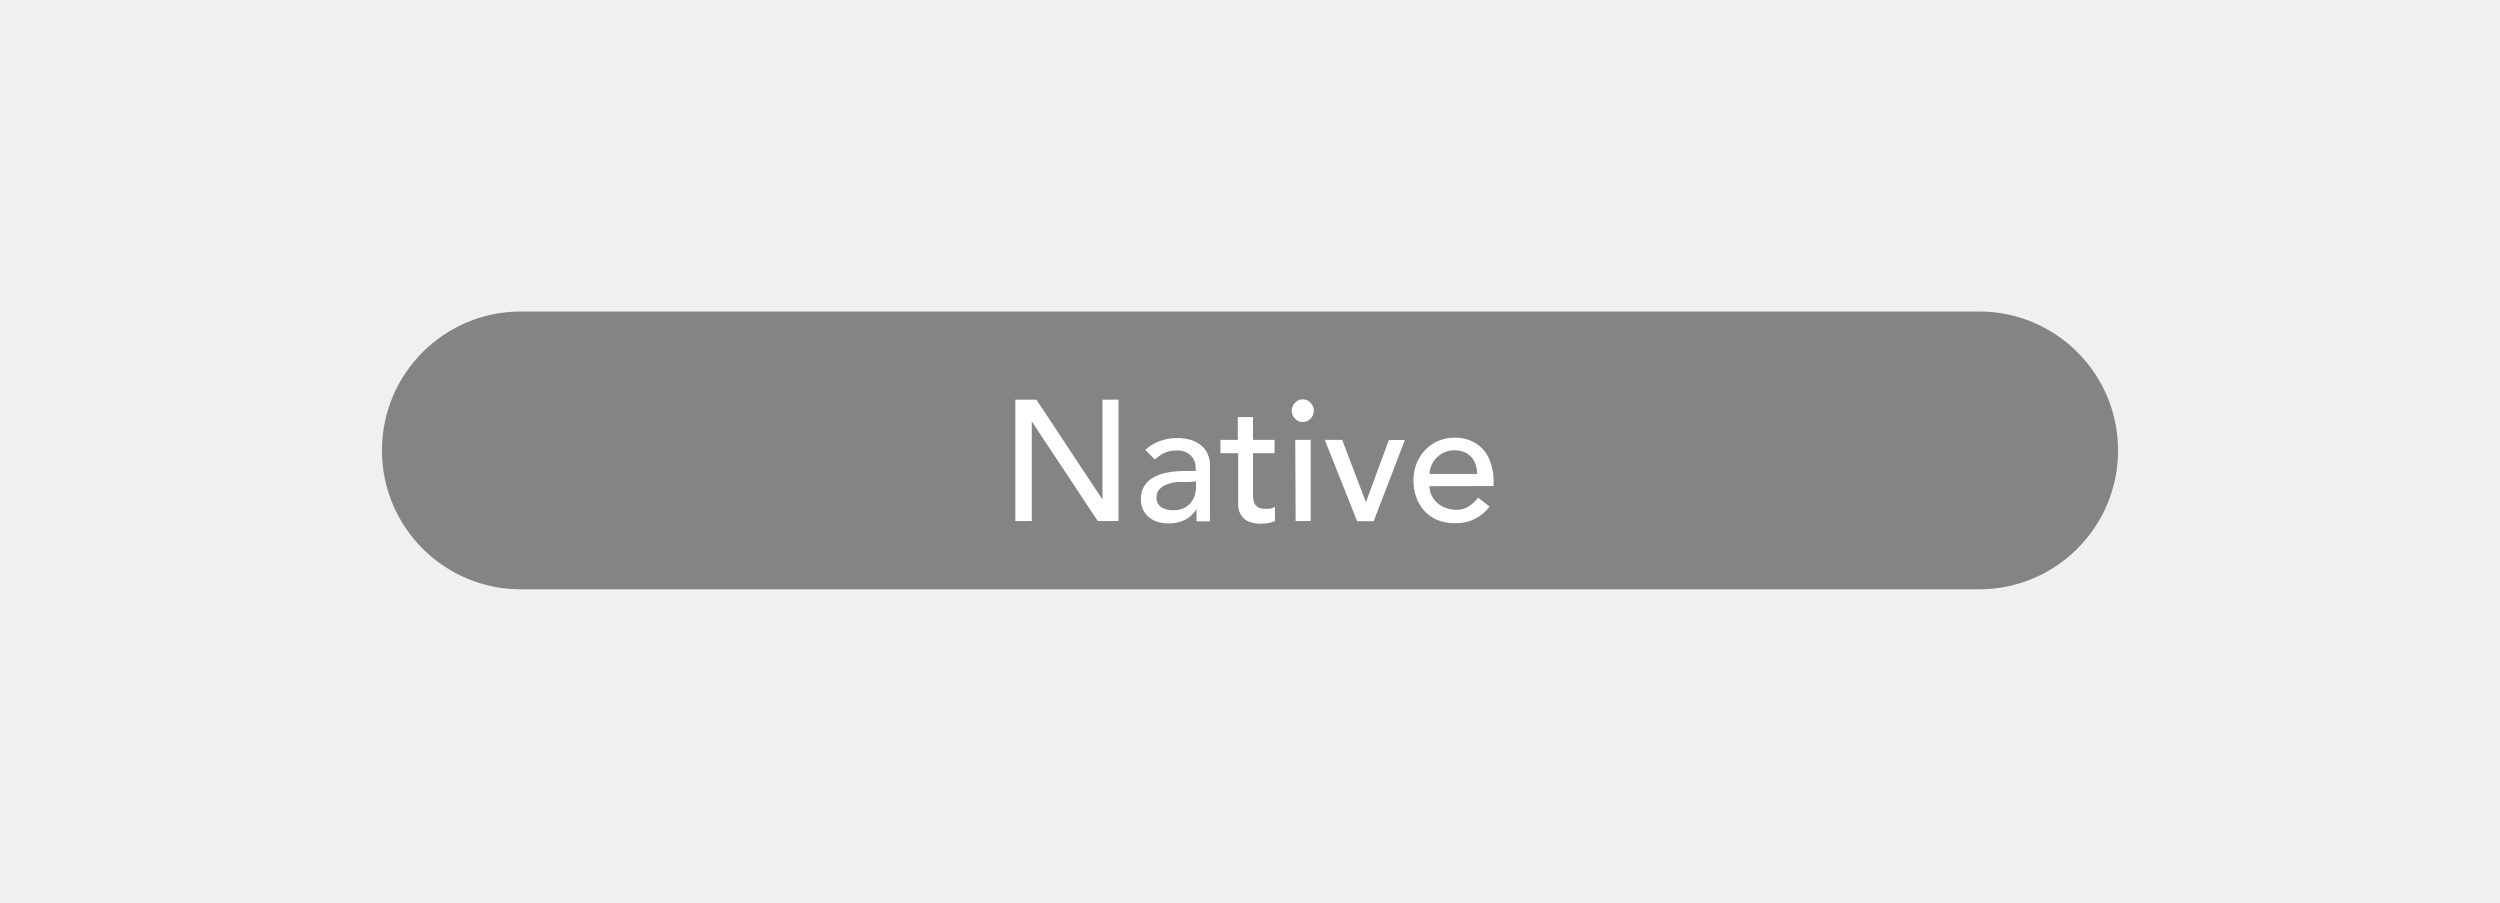
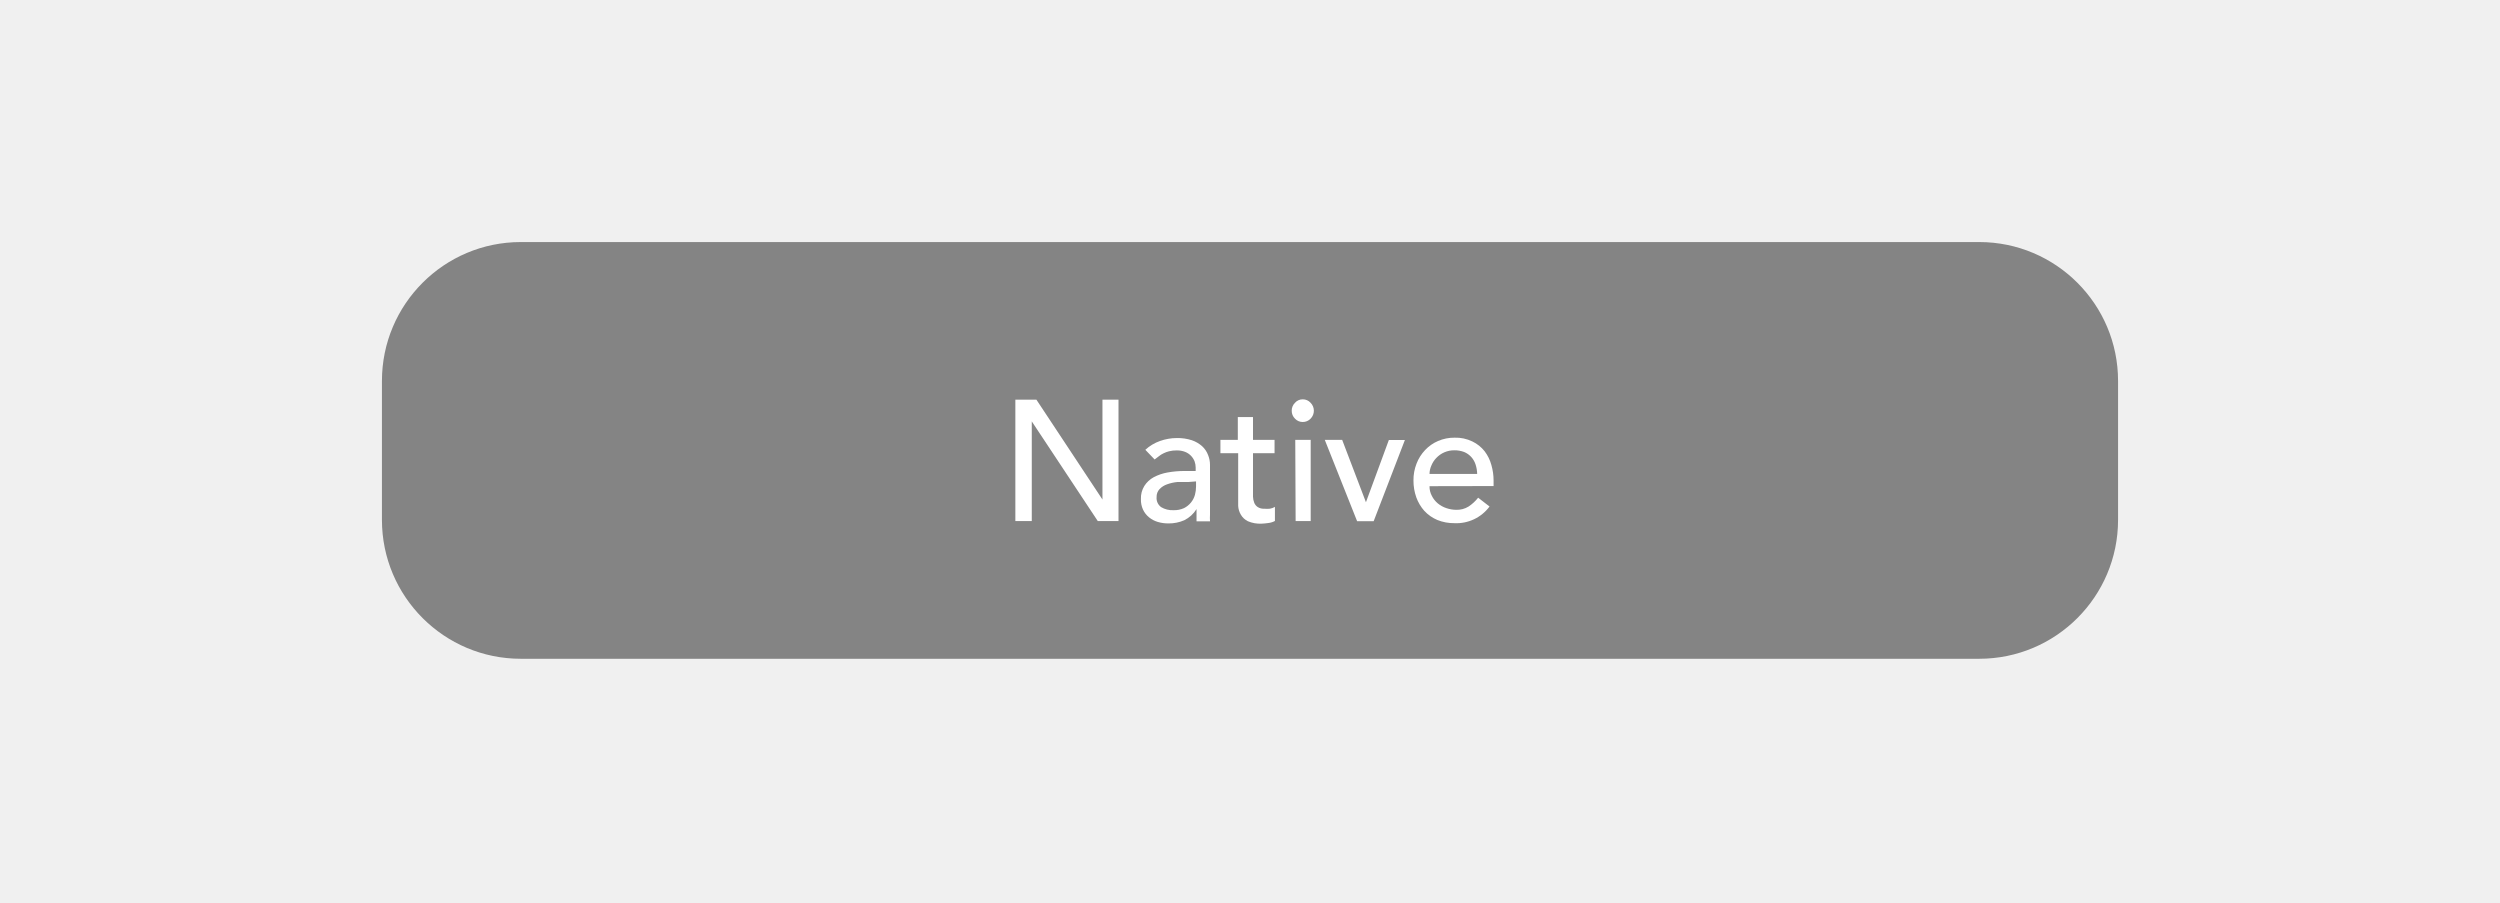
<svg xmlns="http://www.w3.org/2000/svg" viewBox="0 0 204.09 73.7">
  <defs>
    <style>.cls-1{fill:#848484;}.cls-2{fill:#fff;}</style>
  </defs>
  <g id="Endemic">
-     <rect class="cls-1" x="31.18" y="25.43" width="141.73" height="22.68" rx="11.34" />
+     <rect class="cls-1" x="31.18" y="19.76" width="141.73" height="34.02" rx="11.34" />
    <path class="cls-2" d="M82.89,32.63h1.72L90,40.78h0V32.63h1.31v9.91H89.62L84.23,34.4h0v8.14H82.89Z" />
    <path class="cls-2" d="M93.5,36.72A3.45,3.45,0,0,1,94.7,36a4.12,4.12,0,0,1,1.37-.24,3.75,3.75,0,0,1,1.23.18,2.45,2.45,0,0,1,.84.49,1.87,1.87,0,0,1,.48.71,2.12,2.12,0,0,1,.16.83v3.39c0,.23,0,.45,0,.64a4.75,4.75,0,0,0,0,.56h-1.1c0-.33,0-.67,0-1h0a2.46,2.46,0,0,1-1,.91,3.11,3.11,0,0,1-1.3.26,3,3,0,0,1-.86-.12,2.06,2.06,0,0,1-.72-.38,1.79,1.79,0,0,1-.49-.63,1.91,1.91,0,0,1-.17-.86,1.89,1.89,0,0,1,.28-1.07,2.08,2.08,0,0,1,.76-.71,3.83,3.83,0,0,1,1.14-.39,7.66,7.66,0,0,1,1.39-.12h.9v-.28a1.52,1.52,0,0,0-.09-.51,1.44,1.44,0,0,0-.29-.45,1.35,1.35,0,0,0-.48-.32,1.78,1.78,0,0,0-.69-.12,2.35,2.35,0,0,0-.62.07A2.08,2.08,0,0,0,95,37a1.8,1.8,0,0,0-.4.25l-.34.26ZM97,39.35c-.29,0-.59,0-.89,0a3.45,3.45,0,0,0-.84.19,1.53,1.53,0,0,0-.61.39.9.9,0,0,0-.24.65.91.91,0,0,0,.37.82,1.79,1.79,0,0,0,1,.25,1.93,1.93,0,0,0,.87-.17,1.73,1.73,0,0,0,.89-1.08,2.65,2.65,0,0,0,.09-.68v-.42Z" />
    <path class="cls-2" d="M104.05,37h-1.76v3c0,.19,0,.37,0,.55a1.47,1.47,0,0,0,.1.49.74.74,0,0,0,.28.35.89.89,0,0,0,.54.14,2.48,2.48,0,0,0,.45,0,1.17,1.17,0,0,0,.42-.15v1.15a1.54,1.54,0,0,1-.56.17,5,5,0,0,1-.55.05,2.51,2.51,0,0,1-1.1-.2,1.34,1.34,0,0,1-.57-.53,1.56,1.56,0,0,1-.22-.72c0-.26,0-.53,0-.8V37H99.63V35.91h1.42V34.05h1.24v1.86h1.76Z" />
    <path class="cls-2" d="M105.45,33.53a.89.89,0,0,1,.27-.65.82.82,0,0,1,.63-.28.84.84,0,0,1,.64.28.92.92,0,0,1,0,1.3.87.87,0,0,1-.64.27.85.85,0,0,1-.63-.27A.89.89,0,0,1,105.45,33.53Zm.29,2.38H107v6.63h-1.23Z" />
    <path class="cls-2" d="M108.15,35.91h1.42L111.51,41l1.87-5.08h1.31l-2.55,6.63h-1.35Z" />
    <path class="cls-2" d="M116.7,39.69a1.62,1.62,0,0,0,.19.79,1.91,1.91,0,0,0,.48.61,2.18,2.18,0,0,0,.7.39,2.57,2.57,0,0,0,.82.14,1.8,1.8,0,0,0,1-.27,3.31,3.31,0,0,0,.78-.72l.93.72a3.37,3.37,0,0,1-2.87,1.36,3.62,3.62,0,0,1-1.39-.26,3.11,3.11,0,0,1-1.06-.74,3.41,3.41,0,0,1-.66-1.11,4.06,4.06,0,0,1-.23-1.37,3.64,3.64,0,0,1,.25-1.38,3.33,3.33,0,0,1,.7-1.11A3.14,3.14,0,0,1,117.4,36a3.31,3.31,0,0,1,1.34-.27,3.09,3.09,0,0,1,1.46.31,2.85,2.85,0,0,1,1,.8,3.25,3.25,0,0,1,.55,1.12,4.58,4.58,0,0,1,.18,1.27v.45Zm3.89-1a2.64,2.64,0,0,0-.13-.77,1.68,1.68,0,0,0-.35-.61,1.65,1.65,0,0,0-.58-.41,2.21,2.21,0,0,0-.81-.14,2,2,0,0,0-1.47.63,1.94,1.94,0,0,0-.4.62,1.71,1.71,0,0,0-.15.68Z" />
  </g>
</svg>
